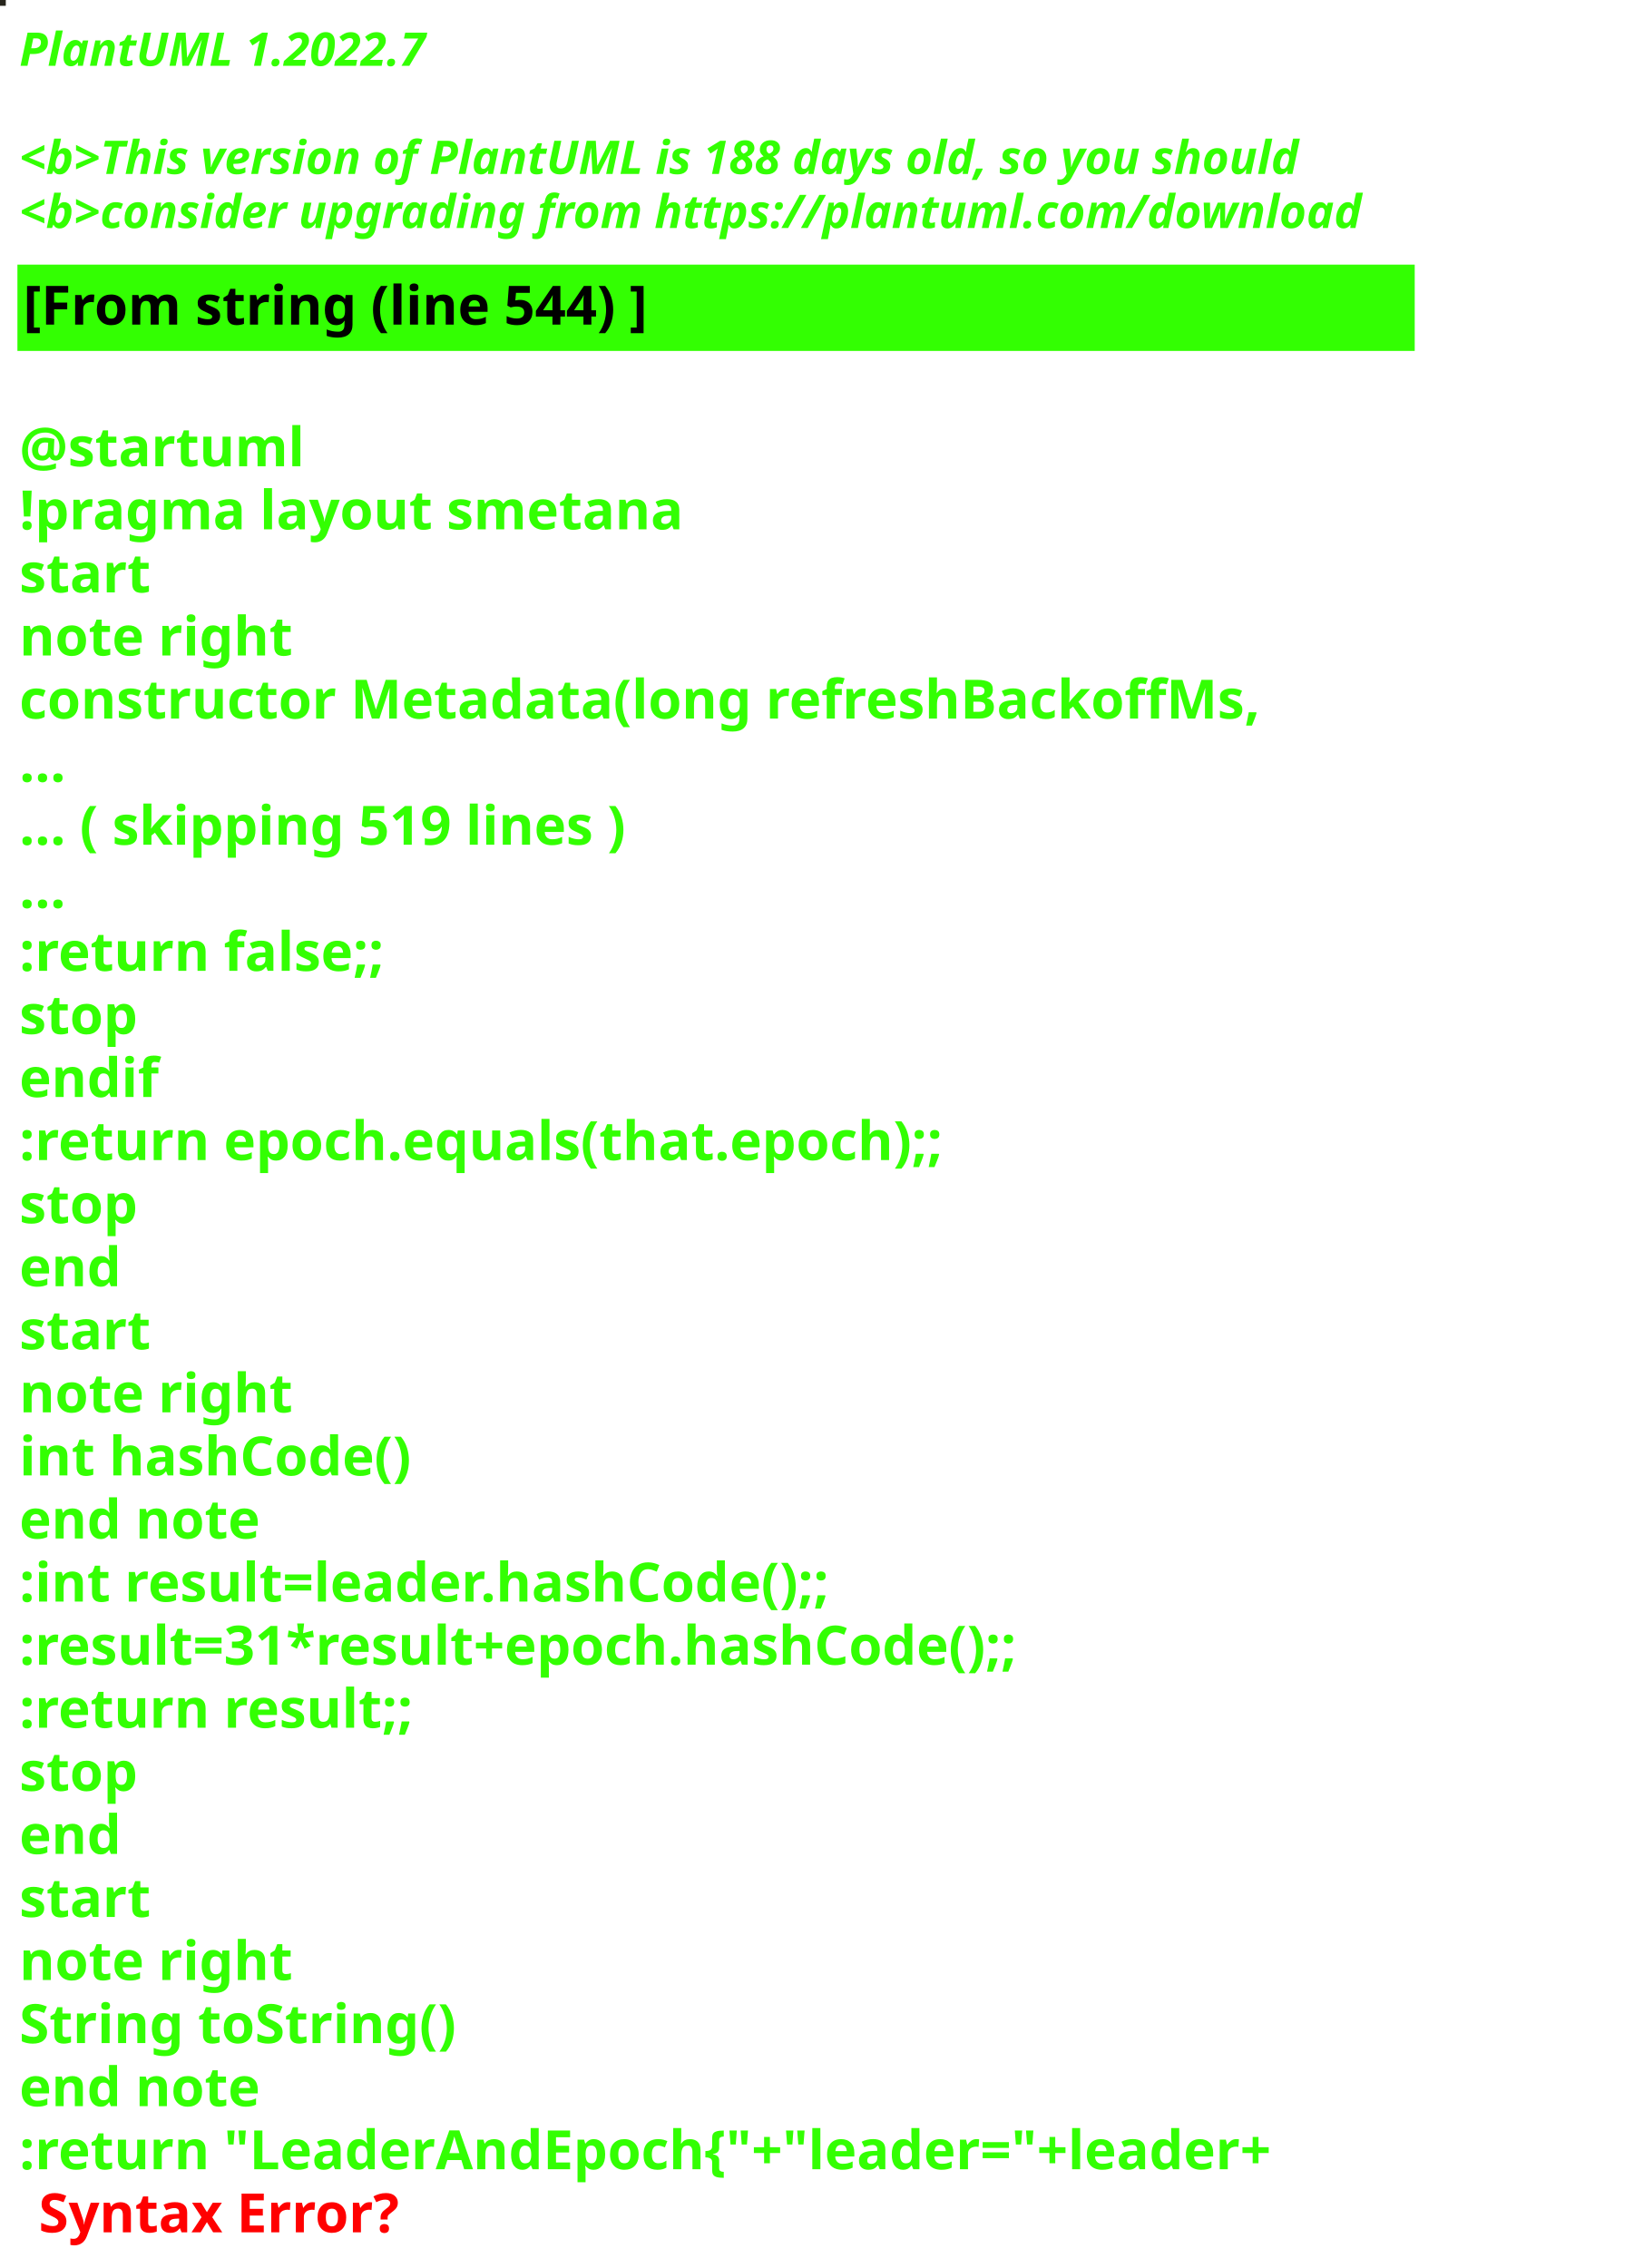
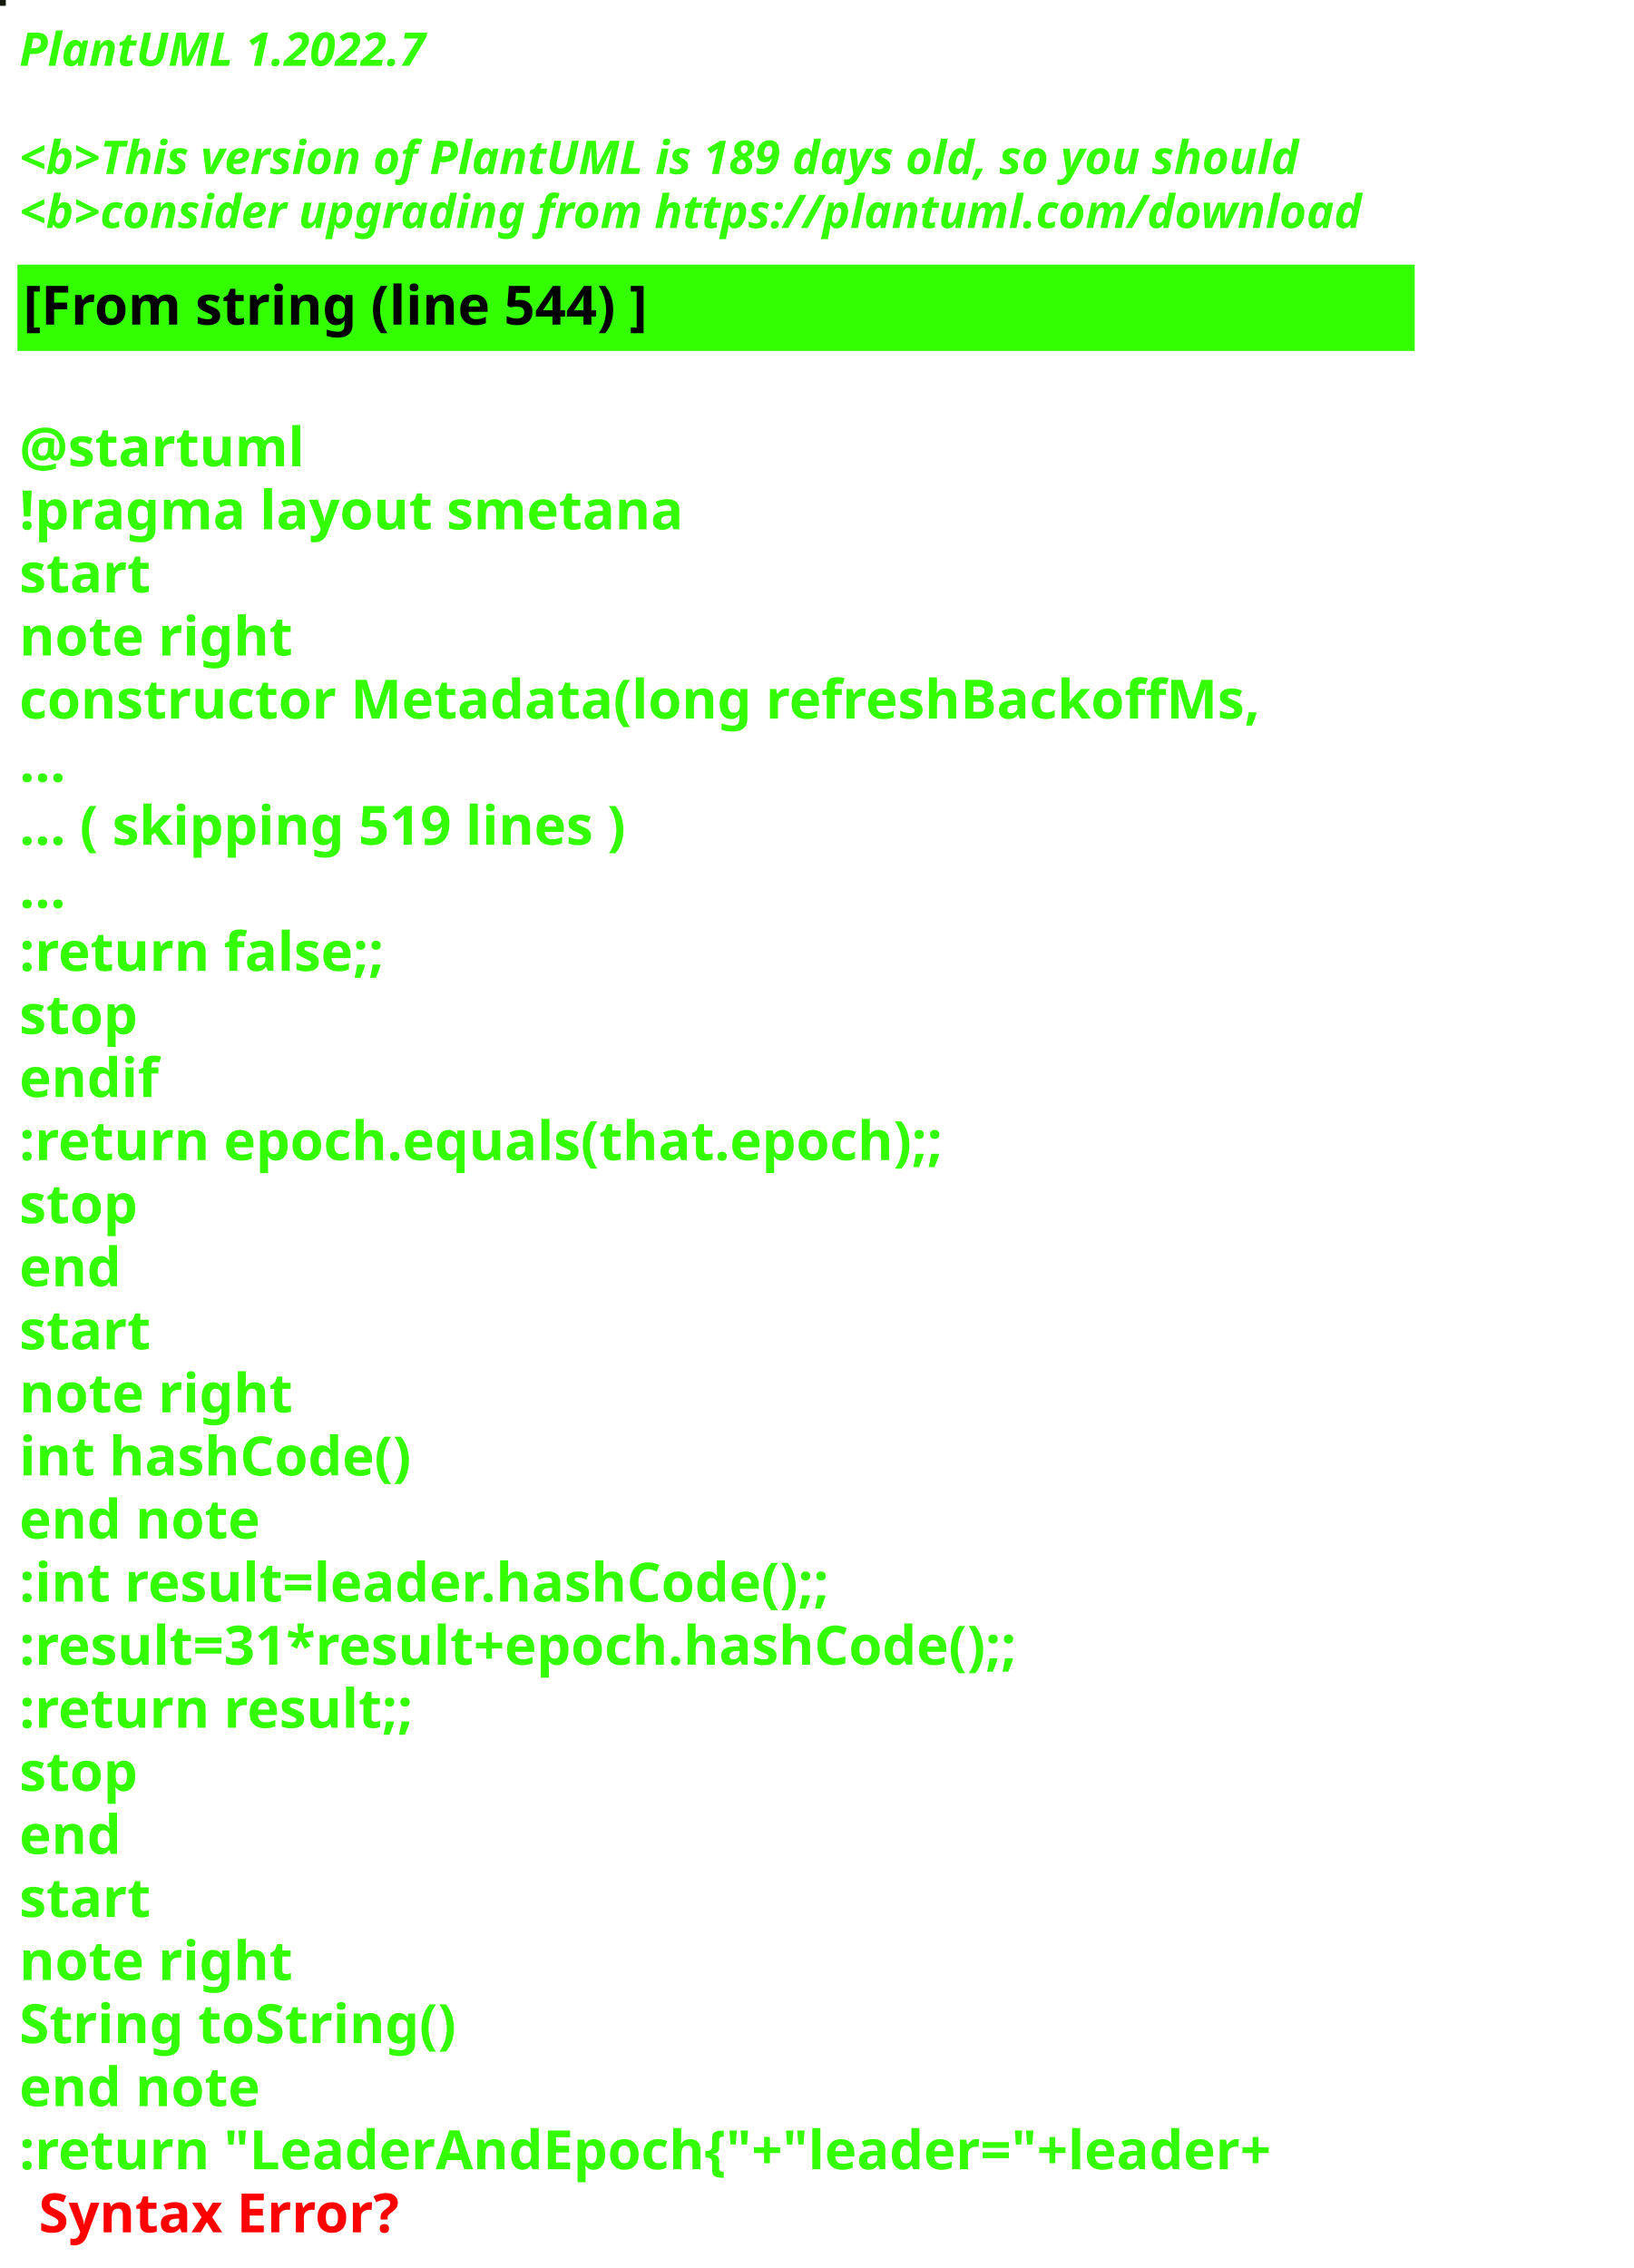
<svg xmlns="http://www.w3.org/2000/svg" contentStyleType="text/css" height="586px" preserveAspectRatio="none" style="width:422px;height:586px;background:#000000;" version="1.1" viewBox="0 0 422 586" width="422px" zoomAndPan="magnify">
  <defs />
  <g>
-     <rect fill="#26251C" height="1" style="stroke:#26251C;stroke-width:1.0;" width="1" x="0" y="0" />
+     <rect fill="#141A0C" height="1" style="stroke:#141A0C;stroke-width:1.0;" width="1" x="0" y="0" />
    <text fill="#33FF02" font-family="sans-serif" font-size="12" font-style="italic" font-weight="bold" lengthAdjust="spacing" textLength="127" x="5" y="17">PlantUML 1.2022.7</text>
    <text fill="#33FF02" font-family="sans-serif" font-size="12" font-style="italic" font-weight="bold" lengthAdjust="spacing" textLength="4" x="5" y="30.969"> </text>
-     <text fill="#33FF02" font-family="sans-serif" font-size="12" font-style="italic" font-weight="bold" lengthAdjust="spacing" textLength="399" x="5" y="44.938">&lt;b&gt;This version of PlantUML is 188 days old, so you should</text>
+     <text fill="#33FF02" font-family="sans-serif" font-size="12" font-style="italic" font-weight="bold" lengthAdjust="spacing" textLength="399" x="5" y="44.938">&lt;b&gt;This version of PlantUML is 189 days old, so you should</text>
    <text fill="#33FF02" font-family="sans-serif" font-size="12" font-style="italic" font-weight="bold" lengthAdjust="spacing" textLength="408" x="5" y="58.906">&lt;b&gt;consider upgrading from https://plantuml.com/download</text>
    <rect fill="#33FF02" height="21.297" style="stroke:#33FF02;stroke-width:1.0;" width="360" x="5" y="68.875" />
    <text fill="#000000" font-family="sans-serif" font-size="14" font-weight="bold" lengthAdjust="spacing" textLength="188" x="6" y="83.875">[From string (line 544) ]</text>
    <text fill="#33FF02" font-family="sans-serif" font-size="14" font-weight="bold" lengthAdjust="spacing" textLength="5" x="5" y="104.172"> </text>
    <text fill="#33FF02" font-family="sans-serif" font-size="14" font-weight="bold" lengthAdjust="spacing" textLength="79" x="5" y="120.469">@startuml</text>
    <text fill="#33FF02" font-family="sans-serif" font-size="14" font-weight="bold" lengthAdjust="spacing" textLength="190" x="5" y="136.766">!pragma layout smetana</text>
    <text fill="#33FF02" font-family="sans-serif" font-size="14" font-weight="bold" lengthAdjust="spacing" textLength="37" x="5" y="153.062">start</text>
    <text fill="#33FF02" font-family="sans-serif" font-size="14" font-weight="bold" lengthAdjust="spacing" textLength="78" x="5" y="169.359">note right</text>
    <text fill="#33FF02" font-family="sans-serif" font-size="14" font-weight="bold" lengthAdjust="spacing" textLength="360" x="5" y="185.656">constructor Metadata(long refreshBackoffMs,</text>
    <text fill="#33FF02" font-family="sans-serif" font-size="14" font-weight="bold" lengthAdjust="spacing" textLength="15" x="5" y="201.953">...</text>
    <text fill="#33FF02" font-family="sans-serif" font-size="14" font-weight="bold" lengthAdjust="spacing" textLength="185" x="5" y="218.25">... ( skipping 519 lines )</text>
    <text fill="#33FF02" font-family="sans-serif" font-size="14" font-weight="bold" lengthAdjust="spacing" textLength="15" x="5" y="234.547">...</text>
    <text fill="#33FF02" font-family="sans-serif" font-size="14" font-weight="bold" lengthAdjust="spacing" textLength="111" x="5" y="250.844">:return false;;</text>
    <text fill="#33FF02" font-family="sans-serif" font-size="14" font-weight="bold" lengthAdjust="spacing" textLength="35" x="5" y="267.141">stop</text>
    <text fill="#33FF02" font-family="sans-serif" font-size="14" font-weight="bold" lengthAdjust="spacing" textLength="40" x="5" y="283.438">endif</text>
    <text fill="#33FF02" font-family="sans-serif" font-size="14" font-weight="bold" lengthAdjust="spacing" textLength="276" x="5" y="299.734">:return epoch.equals(that.epoch);;</text>
    <text fill="#33FF02" font-family="sans-serif" font-size="14" font-weight="bold" lengthAdjust="spacing" textLength="35" x="5" y="316.031">stop</text>
    <text fill="#33FF02" font-family="sans-serif" font-size="14" font-weight="bold" lengthAdjust="spacing" textLength="30" x="5" y="332.328">end</text>
    <text fill="#33FF02" font-family="sans-serif" font-size="14" font-weight="bold" lengthAdjust="spacing" textLength="37" x="5" y="348.625">start</text>
    <text fill="#33FF02" font-family="sans-serif" font-size="14" font-weight="bold" lengthAdjust="spacing" textLength="78" x="5" y="364.922">note right</text>
    <text fill="#33FF02" font-family="sans-serif" font-size="14" font-weight="bold" lengthAdjust="spacing" textLength="116" x="5" y="381.219">int hashCode()</text>
    <text fill="#33FF02" font-family="sans-serif" font-size="14" font-weight="bold" lengthAdjust="spacing" textLength="71" x="5" y="397.516">end note</text>
    <text fill="#33FF02" font-family="sans-serif" font-size="14" font-weight="bold" lengthAdjust="spacing" textLength="247" x="5" y="413.812">:int result=leader.hashCode();;</text>
    <text fill="#33FF02" font-family="sans-serif" font-size="14" font-weight="bold" lengthAdjust="spacing" textLength="306" x="5" y="430.109">:result=31*result+epoch.hashCode();;</text>
    <text fill="#33FF02" font-family="sans-serif" font-size="14" font-weight="bold" lengthAdjust="spacing" textLength="119" x="5" y="446.406">:return result;;</text>
    <text fill="#33FF02" font-family="sans-serif" font-size="14" font-weight="bold" lengthAdjust="spacing" textLength="35" x="5" y="462.703">stop</text>
    <text fill="#33FF02" font-family="sans-serif" font-size="14" font-weight="bold" lengthAdjust="spacing" textLength="30" x="5" y="479">end</text>
    <text fill="#33FF02" font-family="sans-serif" font-size="14" font-weight="bold" lengthAdjust="spacing" textLength="37" x="5" y="495.297">start</text>
    <text fill="#33FF02" font-family="sans-serif" font-size="14" font-weight="bold" lengthAdjust="spacing" textLength="78" x="5" y="511.594">note right</text>
    <text fill="#33FF02" font-family="sans-serif" font-size="14" font-weight="bold" lengthAdjust="spacing" textLength="127" x="5" y="527.891">String toString()</text>
    <text fill="#33FF02" font-family="sans-serif" font-size="14" font-weight="bold" lengthAdjust="spacing" textLength="71" x="5" y="544.188">end note</text>
    <text fill="#33FF02" font-family="sans-serif" font-size="14" font-weight="bold" lengthAdjust="spacing" text-decoration="wavy underline" textLength="381" x="5" y="560.484">:return "LeaderAndEpoch{"+"leader="+leader+</text>
    <text fill="#FF0000" font-family="sans-serif" font-size="14" font-weight="bold" lengthAdjust="spacing" textLength="106" x="10" y="576.781">Syntax Error?</text>
  </g>
</svg>
